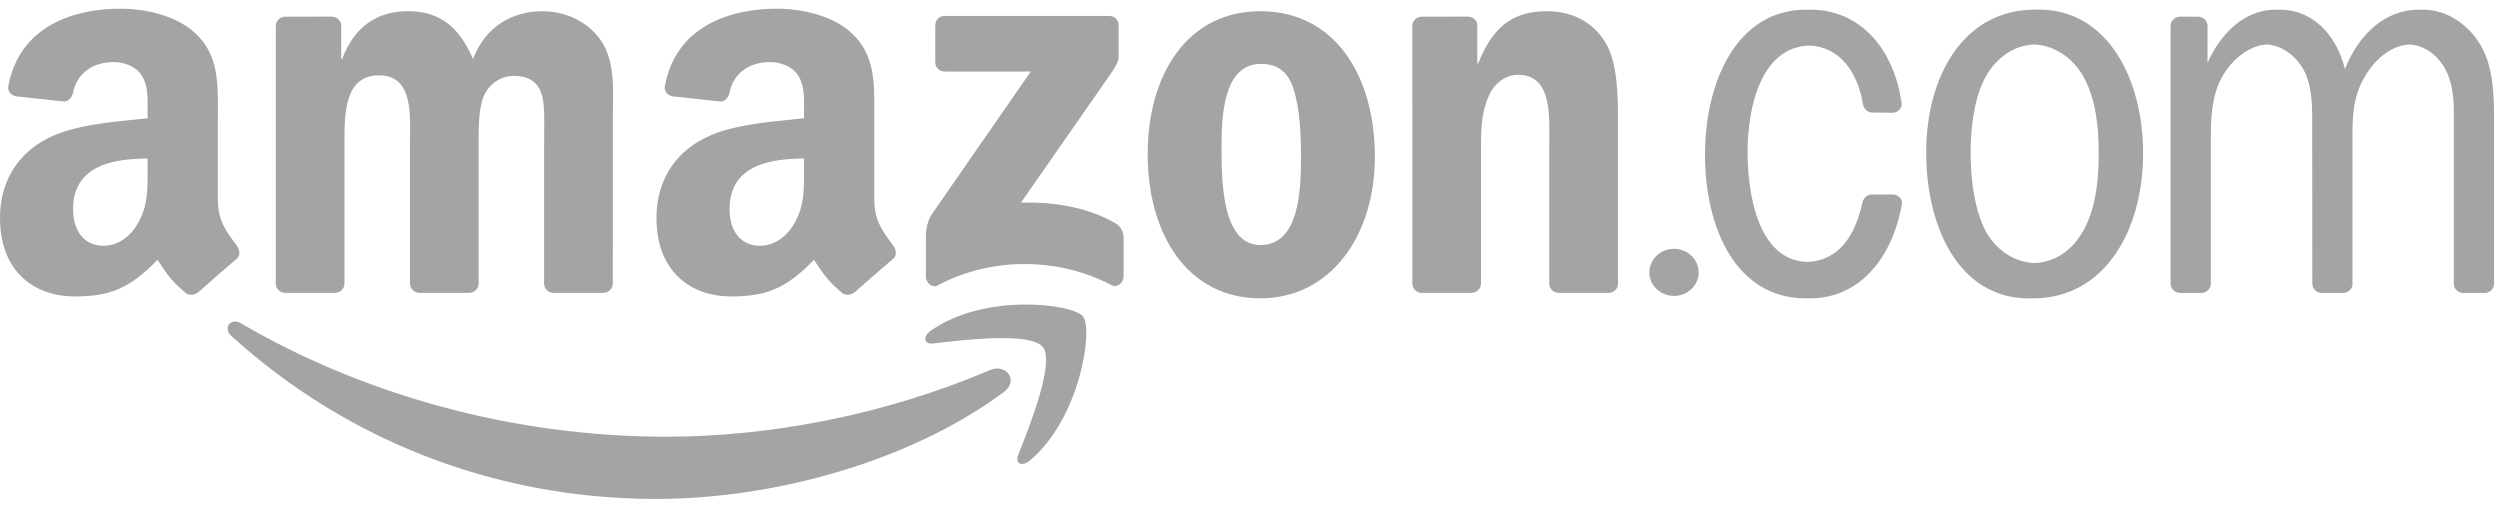
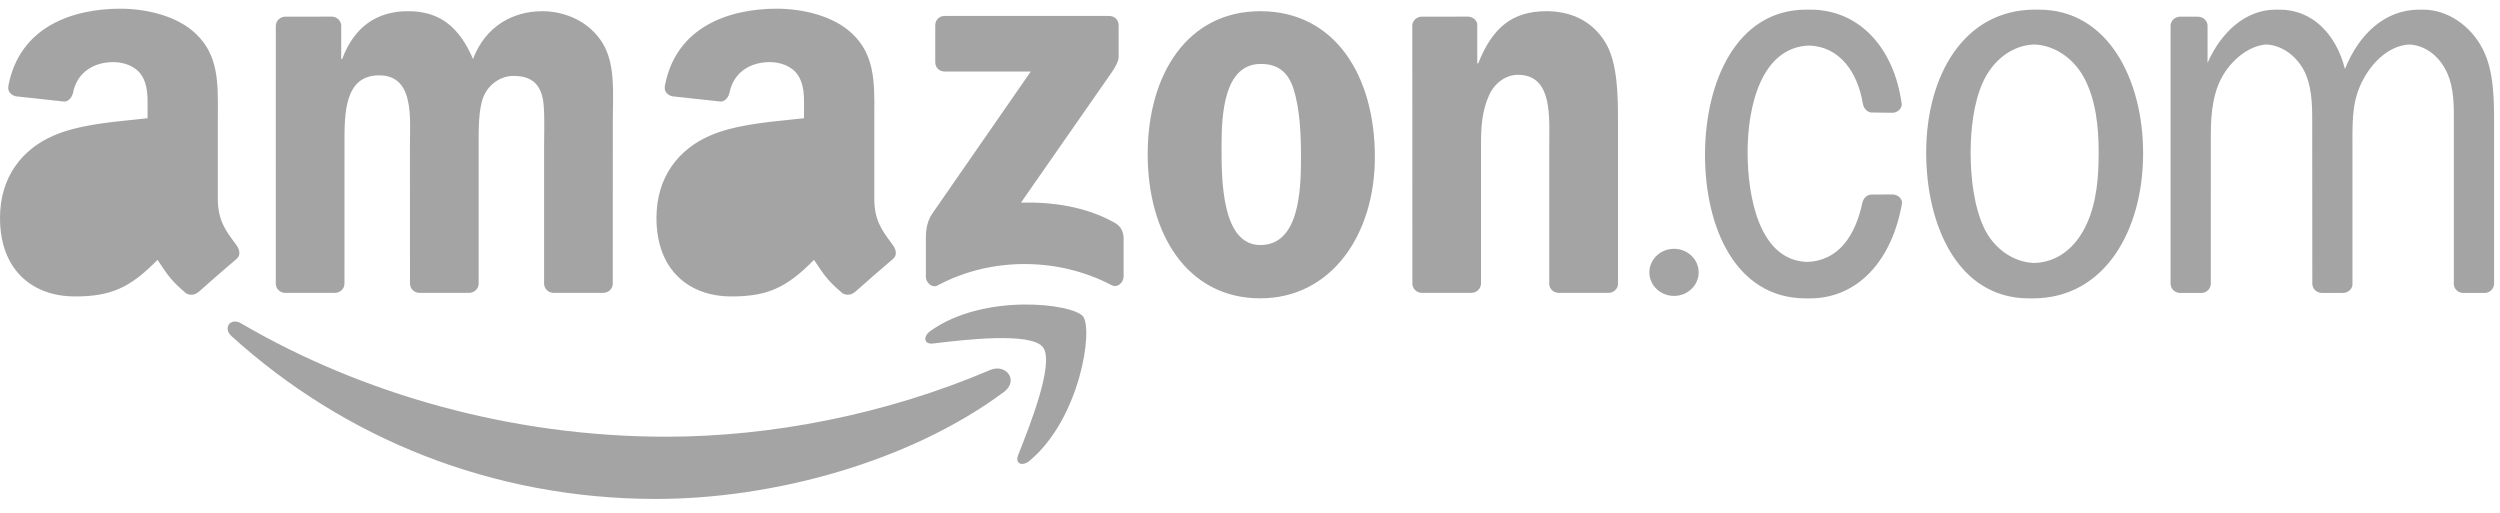
<svg xmlns="http://www.w3.org/2000/svg" width="161" height="33" viewBox="0 0 161 33" fill="none">
-   <path fill-rule="evenodd" clip-rule="evenodd" d="M11.992 18.895C12.233 19.025 12.541 19.012 12.754 18.82L12.762 18.827C13.405 18.251 14.576 17.228 15.235 16.673C15.498 16.458 15.451 16.107 15.246 15.812C15.183 15.725 15.119 15.639 15.057 15.554C14.529 14.841 14.028 14.164 14.028 12.807V7.755C14.028 7.581 14.03 7.408 14.03 7.237C14.042 5.298 14.052 3.529 12.611 2.174C11.373 0.981 9.322 0.56 7.753 0.56C4.684 0.56 1.259 1.712 0.541 5.525C0.465 5.93 0.759 6.143 1.023 6.202L4.148 6.542C4.441 6.528 4.653 6.239 4.709 5.947C4.977 4.633 6.071 3.999 7.301 3.999C7.964 3.999 8.719 4.245 9.111 4.842C9.516 5.439 9.51 6.233 9.504 6.947C9.503 7.03 9.503 7.113 9.503 7.193V7.614C9.213 7.647 8.909 7.678 8.595 7.71C6.891 7.884 4.917 8.085 3.439 8.738C1.418 9.615 0 11.405 0 14.037C0 17.407 2.111 19.091 4.827 19.091C7.12 19.091 8.374 18.547 10.144 16.734C10.233 16.865 10.314 16.985 10.389 17.098C10.809 17.724 11.085 18.137 11.992 18.895ZM9.503 11.079C9.503 11.024 9.503 10.969 9.503 10.914V10.212C7.17 10.212 4.706 10.714 4.706 13.476C4.706 14.879 5.43 15.827 6.667 15.827C7.572 15.827 8.387 15.266 8.899 14.353C9.505 13.28 9.504 12.27 9.503 11.079ZM55.031 18.82C54.817 19.012 54.51 19.025 54.269 18.895C53.361 18.136 53.085 17.723 52.665 17.096L52.665 17.096C52.59 16.983 52.51 16.864 52.42 16.734C50.65 18.547 49.396 19.091 47.103 19.091C44.388 19.091 42.276 17.407 42.276 14.037C42.276 11.405 43.694 9.615 45.715 8.738C47.194 8.085 49.167 7.884 50.872 7.71C51.185 7.678 51.489 7.647 51.779 7.614V7.193C51.779 7.113 51.78 7.031 51.781 6.949V6.948C51.786 6.234 51.793 5.439 51.387 4.842C50.995 4.245 50.241 3.999 49.577 3.999C48.347 3.999 47.254 4.633 46.985 5.947C46.929 6.239 46.717 6.528 46.425 6.542L43.299 6.202C43.035 6.143 42.742 5.93 42.818 5.525C43.536 1.712 46.961 0.56 50.03 0.56C51.598 0.56 53.65 0.981 54.887 2.174C56.328 3.529 56.318 5.297 56.307 7.236C56.306 7.408 56.305 7.581 56.305 7.755V12.807C56.305 14.163 56.805 14.84 57.332 15.553L57.332 15.553C57.395 15.638 57.459 15.724 57.522 15.812C57.728 16.107 57.774 16.458 57.511 16.673C56.853 17.228 55.682 18.251 55.038 18.827L55.031 18.82ZM51.779 10.914L51.78 11.078C51.781 12.269 51.782 13.279 51.176 14.353C50.663 15.266 49.849 15.827 48.943 15.827C47.706 15.827 46.983 14.879 46.983 13.476C46.983 10.714 49.446 10.212 51.779 10.212V10.914ZM139.785 18.267C139.785 18.593 140.052 18.855 140.387 18.866H141.797C142.12 18.845 142.376 18.587 142.376 18.268L142.377 8.675C142.377 7.204 142.527 5.768 143.31 4.613C143.919 3.702 144.946 2.922 145.961 2.865C146.94 2.917 147.874 3.57 148.395 4.577C148.846 5.453 148.906 6.609 148.906 7.589L148.913 18.267C148.913 18.593 149.181 18.855 149.515 18.866H150.925C151.22 18.846 151.458 18.631 151.499 18.355V9.27L151.498 9.104C151.497 7.503 151.497 6.246 152.341 4.857C153.009 3.742 154.042 2.921 155.168 2.865C156.176 2.916 157.113 3.606 157.606 4.717C158.039 5.695 158.034 6.815 158.028 7.898V7.899V7.901V7.902V7.903C158.028 8.021 158.027 8.138 158.027 8.255V18.349C158.068 18.637 158.318 18.856 158.623 18.866H160.04C160.364 18.845 160.619 18.587 160.619 18.268L160.619 8.255L160.619 8.072V8.072C160.62 6.465 160.622 4.593 159.897 3.177C159.114 1.636 157.609 0.62 156.044 0.62L155.915 0.622L155.799 0.62C153.586 0.62 151.906 2.209 151.015 4.446C150.444 2.18 148.905 0.62 146.802 0.62L146.683 0.622L146.559 0.62C144.576 0.62 143.008 2.127 142.166 4.05V1.623C142.14 1.314 141.872 1.075 141.546 1.075L140.363 1.075C140.055 1.095 139.808 1.329 139.785 1.623V18.267ZM18.337 18.861H21.562C21.906 18.861 22.185 18.595 22.184 18.262L22.185 9.441L22.185 9.232C22.182 7.328 22.178 4.853 24.413 4.853C26.469 4.853 26.434 7.059 26.406 8.853V8.853V8.853V8.853V8.853V8.853V8.853V8.853V8.853C26.403 9.056 26.4 9.253 26.4 9.441L26.403 18.264C26.403 18.583 26.659 18.84 26.982 18.861H30.203C30.547 18.861 30.826 18.595 30.826 18.262V9.441C30.826 9.37 30.825 9.296 30.825 9.22C30.823 8.288 30.82 7.031 31.126 6.254C31.457 5.413 32.27 4.888 33.053 4.888C33.986 4.888 34.709 5.203 34.949 6.324C35.071 6.862 35.055 8.108 35.044 8.936L35.044 8.937C35.042 9.134 35.04 9.307 35.04 9.441L35.04 18.264C35.04 18.583 35.296 18.84 35.619 18.861H38.841C39.184 18.861 39.463 18.595 39.463 18.262L39.465 7.76C39.465 7.502 39.47 7.239 39.474 6.974C39.5 5.401 39.528 3.74 38.652 2.542C37.749 1.281 36.274 0.721 34.919 0.721C33.023 0.721 31.247 1.701 30.464 3.803C29.561 1.701 28.296 0.721 26.279 0.721C24.293 0.721 22.818 1.701 22.035 3.803H21.975V1.63C21.955 1.326 21.703 1.087 21.388 1.071L18.385 1.072C18.041 1.072 17.763 1.338 17.763 1.671L17.761 18.313C17.785 18.609 18.03 18.841 18.337 18.861ZM60.23 4.008V1.63C60.231 1.268 60.503 1.027 60.829 1.028L71.43 1.027C71.769 1.027 72.041 1.275 72.041 1.627L72.041 3.667C72.038 4.009 71.752 4.455 71.243 5.164L65.752 13.047C67.79 12.999 69.946 13.305 71.798 14.352C72.216 14.588 72.328 14.938 72.36 15.28V17.817C72.36 18.167 71.98 18.572 71.58 18.361C68.317 16.643 63.987 16.455 60.38 18.382C60.011 18.58 59.625 18.181 59.625 17.831V15.419C59.625 15.033 59.632 14.373 60.019 13.784L66.381 4.608L60.842 4.607C60.504 4.607 60.232 4.364 60.23 4.008ZM60.103 22.12C62.059 21.885 66.389 21.364 67.163 22.359C67.937 23.356 66.303 27.459 65.572 29.296L65.571 29.3C65.349 29.855 65.824 30.079 66.324 29.659C69.572 26.927 70.411 21.203 69.746 20.376C69.086 19.557 63.407 18.85 59.942 21.297C59.409 21.674 59.501 22.193 60.092 22.121L60.103 22.12ZM42.254 32.132C49.812 32.132 58.589 29.743 64.643 25.251C65.645 24.507 64.787 23.392 63.763 23.829C56.976 26.723 49.6 28.124 42.89 28.124C32.943 28.124 23.312 25.379 15.524 20.823C14.843 20.424 14.338 21.127 14.904 21.641C22.123 28.195 31.661 32.132 42.254 32.132ZM81.197 4.117C78.818 4.117 78.668 7.374 78.668 9.406L78.668 9.476C78.667 11.536 78.667 15.78 81.167 15.78C83.665 15.78 83.785 12.277 83.785 10.141C83.785 8.741 83.725 7.059 83.304 5.728C82.942 4.573 82.22 4.117 81.197 4.117ZM81.167 0.721C85.953 0.721 88.542 4.853 88.542 10.106C88.542 15.184 85.683 19.212 81.167 19.212C76.47 19.212 73.911 15.079 73.911 9.931C73.911 4.748 76.5 0.721 81.167 0.721ZM91.536 18.861H94.749C95.093 18.861 95.371 18.595 95.377 18.262V9.301C95.377 8.18 95.438 7.164 95.889 6.149C96.25 5.343 96.972 4.818 97.755 4.818C99.81 4.818 99.79 7.082 99.775 8.863L99.775 8.865C99.774 9.014 99.772 9.16 99.772 9.301V18.337C99.808 18.622 100.048 18.842 100.347 18.861H103.58C103.898 18.861 104.161 18.632 104.198 18.337V7.865C104.198 6.254 104.198 4.013 103.355 2.682C102.452 1.246 101.036 0.721 99.592 0.721C97.364 0.721 96.1 1.806 95.197 4.083H95.136V1.537C95.077 1.279 94.845 1.085 94.563 1.071L91.572 1.072C91.247 1.072 90.98 1.311 90.952 1.615L90.957 18.264C90.957 18.583 91.213 18.84 91.536 18.861ZM106.219 17.541C106.219 16.703 106.93 16.024 107.807 16.024C108.684 16.024 109.394 16.703 109.394 17.541C109.394 18.378 108.684 19.057 107.807 19.057C106.93 19.057 106.219 18.378 106.219 17.541ZM131.006 16.937C132.511 16.888 133.699 15.95 134.402 14.383C135.033 12.983 135.154 11.371 135.154 9.831C135.154 8.149 134.973 6.399 134.191 4.963C133.49 3.707 132.281 2.911 131.001 2.864C129.575 2.916 128.305 3.885 127.661 5.383C127.09 6.679 126.909 8.395 126.909 9.831C126.909 11.441 127.12 13.297 127.782 14.698C128.425 16.026 129.666 16.89 131.006 16.937ZM130.669 19.216C126.093 19.216 124.046 14.523 124.046 9.831C124.046 4.892 126.455 0.62 131.06 0.62L131.179 0.621L131.304 0.62C135.789 0.62 138.017 5.173 138.017 9.865C138.017 14.839 135.548 19.216 130.912 19.216L130.794 19.215L130.669 19.216ZM119.95 13.002C119.502 15.148 118.424 16.803 116.37 16.868C113.279 16.765 112.545 12.631 112.545 9.795C112.545 6.858 113.425 3.033 116.516 2.933C118.456 2.998 119.621 4.619 119.963 6.658C120.008 6.944 120.204 7.203 120.499 7.245L121.923 7.262C122.22 7.228 122.473 6.99 122.473 6.716C121.984 3.064 119.733 0.62 116.579 0.62L116.455 0.621L116.335 0.62C111.789 0.62 109.802 5.348 109.802 9.971C109.802 14.629 111.759 19.216 116.305 19.216L116.423 19.215L116.549 19.216C119.672 19.216 121.863 16.736 122.49 13.087C122.514 12.786 122.22 12.54 121.9 12.523L120.541 12.529C120.241 12.529 120.037 12.735 119.95 13.002Z" fill="#A4A4A4" />
+   <path fillRule="evenodd" clipRule="evenodd" d="M11.992 18.895C12.233 19.025 12.541 19.012 12.754 18.82L12.762 18.827C13.405 18.251 14.576 17.228 15.235 16.673C15.498 16.458 15.451 16.107 15.246 15.812C15.183 15.725 15.119 15.639 15.057 15.554C14.529 14.841 14.028 14.164 14.028 12.807V7.755C14.028 7.581 14.03 7.408 14.03 7.237C14.042 5.298 14.052 3.529 12.611 2.174C11.373 0.981 9.322 0.56 7.753 0.56C4.684 0.56 1.259 1.712 0.541 5.525C0.465 5.93 0.759 6.143 1.023 6.202L4.148 6.542C4.441 6.528 4.653 6.239 4.709 5.947C4.977 4.633 6.071 3.999 7.301 3.999C7.964 3.999 8.719 4.245 9.111 4.842C9.516 5.439 9.51 6.233 9.504 6.947C9.503 7.03 9.503 7.113 9.503 7.193V7.614C9.213 7.647 8.909 7.678 8.595 7.71C6.891 7.884 4.917 8.085 3.439 8.738C1.418 9.615 0 11.405 0 14.037C0 17.407 2.111 19.091 4.827 19.091C7.12 19.091 8.374 18.547 10.144 16.734C10.233 16.865 10.314 16.985 10.389 17.098C10.809 17.724 11.085 18.137 11.992 18.895ZM9.503 11.079C9.503 11.024 9.503 10.969 9.503 10.914V10.212C7.17 10.212 4.706 10.714 4.706 13.476C4.706 14.879 5.43 15.827 6.667 15.827C7.572 15.827 8.387 15.266 8.899 14.353C9.505 13.28 9.504 12.27 9.503 11.079ZM55.031 18.82C54.817 19.012 54.51 19.025 54.269 18.895C53.361 18.136 53.085 17.723 52.665 17.096L52.665 17.096C52.59 16.983 52.51 16.864 52.42 16.734C50.65 18.547 49.396 19.091 47.103 19.091C44.388 19.091 42.276 17.407 42.276 14.037C42.276 11.405 43.694 9.615 45.715 8.738C47.194 8.085 49.167 7.884 50.872 7.71C51.185 7.678 51.489 7.647 51.779 7.614V7.193C51.779 7.113 51.78 7.031 51.781 6.949V6.948C51.786 6.234 51.793 5.439 51.387 4.842C50.995 4.245 50.241 3.999 49.577 3.999C48.347 3.999 47.254 4.633 46.985 5.947C46.929 6.239 46.717 6.528 46.425 6.542L43.299 6.202C43.035 6.143 42.742 5.93 42.818 5.525C43.536 1.712 46.961 0.56 50.03 0.56C51.598 0.56 53.65 0.981 54.887 2.174C56.328 3.529 56.318 5.297 56.307 7.236C56.306 7.408 56.305 7.581 56.305 7.755V12.807C56.305 14.163 56.805 14.84 57.332 15.553L57.332 15.553C57.395 15.638 57.459 15.724 57.522 15.812C57.728 16.107 57.774 16.458 57.511 16.673C56.853 17.228 55.682 18.251 55.038 18.827L55.031 18.82ZM51.779 10.914L51.78 11.078C51.781 12.269 51.782 13.279 51.176 14.353C50.663 15.266 49.849 15.827 48.943 15.827C47.706 15.827 46.983 14.879 46.983 13.476C46.983 10.714 49.446 10.212 51.779 10.212V10.914ZM139.785 18.267C139.785 18.593 140.052 18.855 140.387 18.866H141.797C142.12 18.845 142.376 18.587 142.376 18.268L142.377 8.675C142.377 7.204 142.527 5.768 143.31 4.613C143.919 3.702 144.946 2.922 145.961 2.865C146.94 2.917 147.874 3.57 148.395 4.577C148.846 5.453 148.906 6.609 148.906 7.589L148.913 18.267C148.913 18.593 149.181 18.855 149.515 18.866H150.925C151.22 18.846 151.458 18.631 151.499 18.355V9.27L151.498 9.104C151.497 7.503 151.497 6.246 152.341 4.857C153.009 3.742 154.042 2.921 155.168 2.865C156.176 2.916 157.113 3.606 157.606 4.717C158.039 5.695 158.034 6.815 158.028 7.898V7.899V7.901V7.902V7.903C158.028 8.021 158.027 8.138 158.027 8.255V18.349C158.068 18.637 158.318 18.856 158.623 18.866H160.04C160.364 18.845 160.619 18.587 160.619 18.268L160.619 8.255L160.619 8.072V8.072C160.62 6.465 160.622 4.593 159.897 3.177C159.114 1.636 157.609 0.62 156.044 0.62L155.915 0.622L155.799 0.62C153.586 0.62 151.906 2.209 151.015 4.446C150.444 2.18 148.905 0.62 146.802 0.62L146.683 0.622L146.559 0.62C144.576 0.62 143.008 2.127 142.166 4.05V1.623C142.14 1.314 141.872 1.075 141.546 1.075L140.363 1.075C140.055 1.095 139.808 1.329 139.785 1.623V18.267ZM18.337 18.861H21.562C21.906 18.861 22.185 18.595 22.184 18.262L22.185 9.441L22.185 9.232C22.182 7.328 22.178 4.853 24.413 4.853C26.469 4.853 26.434 7.059 26.406 8.853V8.853V8.853V8.853V8.853V8.853V8.853V8.853V8.853C26.403 9.056 26.4 9.253 26.4 9.441L26.403 18.264C26.403 18.583 26.659 18.84 26.982 18.861H30.203C30.547 18.861 30.826 18.595 30.826 18.262V9.441C30.826 9.37 30.825 9.296 30.825 9.22C30.823 8.288 30.82 7.031 31.126 6.254C31.457 5.413 32.27 4.888 33.053 4.888C33.986 4.888 34.709 5.203 34.949 6.324C35.071 6.862 35.055 8.108 35.044 8.936L35.044 8.937C35.042 9.134 35.04 9.307 35.04 9.441L35.04 18.264C35.04 18.583 35.296 18.84 35.619 18.861H38.841C39.184 18.861 39.463 18.595 39.463 18.262L39.465 7.76C39.465 7.502 39.47 7.239 39.474 6.974C39.5 5.401 39.528 3.74 38.652 2.542C37.749 1.281 36.274 0.721 34.919 0.721C33.023 0.721 31.247 1.701 30.464 3.803C29.561 1.701 28.296 0.721 26.279 0.721C24.293 0.721 22.818 1.701 22.035 3.803H21.975V1.63C21.955 1.326 21.703 1.087 21.388 1.071L18.385 1.072C18.041 1.072 17.763 1.338 17.763 1.671L17.761 18.313C17.785 18.609 18.03 18.841 18.337 18.861ZM60.23 4.008V1.63C60.231 1.268 60.503 1.027 60.829 1.028L71.43 1.027C71.769 1.027 72.041 1.275 72.041 1.627L72.041 3.667C72.038 4.009 71.752 4.455 71.243 5.164L65.752 13.047C67.79 12.999 69.946 13.305 71.798 14.352C72.216 14.588 72.328 14.938 72.36 15.28V17.817C72.36 18.167 71.98 18.572 71.58 18.361C68.317 16.643 63.987 16.455 60.38 18.382C60.011 18.58 59.625 18.181 59.625 17.831V15.419C59.625 15.033 59.632 14.373 60.019 13.784L66.381 4.608L60.842 4.607C60.504 4.607 60.232 4.364 60.23 4.008ZM60.103 22.12C62.059 21.885 66.389 21.364 67.163 22.359C67.937 23.356 66.303 27.459 65.572 29.296L65.571 29.3C65.349 29.855 65.824 30.079 66.324 29.659C69.572 26.927 70.411 21.203 69.746 20.376C69.086 19.557 63.407 18.85 59.942 21.297C59.409 21.674 59.501 22.193 60.092 22.121L60.103 22.12ZM42.254 32.132C49.812 32.132 58.589 29.743 64.643 25.251C65.645 24.507 64.787 23.392 63.763 23.829C56.976 26.723 49.6 28.124 42.89 28.124C32.943 28.124 23.312 25.379 15.524 20.823C14.843 20.424 14.338 21.127 14.904 21.641C22.123 28.195 31.661 32.132 42.254 32.132ZM81.197 4.117C78.818 4.117 78.668 7.374 78.668 9.406L78.668 9.476C78.667 11.536 78.667 15.78 81.167 15.78C83.665 15.78 83.785 12.277 83.785 10.141C83.785 8.741 83.725 7.059 83.304 5.728C82.942 4.573 82.22 4.117 81.197 4.117ZM81.167 0.721C85.953 0.721 88.542 4.853 88.542 10.106C88.542 15.184 85.683 19.212 81.167 19.212C76.47 19.212 73.911 15.079 73.911 9.931C73.911 4.748 76.5 0.721 81.167 0.721ZM91.536 18.861H94.749C95.093 18.861 95.371 18.595 95.377 18.262V9.301C95.377 8.18 95.438 7.164 95.889 6.149C96.25 5.343 96.972 4.818 97.755 4.818C99.81 4.818 99.79 7.082 99.775 8.863L99.775 8.865C99.774 9.014 99.772 9.16 99.772 9.301V18.337C99.808 18.622 100.048 18.842 100.347 18.861H103.58C103.898 18.861 104.161 18.632 104.198 18.337V7.865C104.198 6.254 104.198 4.013 103.355 2.682C102.452 1.246 101.036 0.721 99.592 0.721C97.364 0.721 96.1 1.806 95.197 4.083H95.136V1.537C95.077 1.279 94.845 1.085 94.563 1.071L91.572 1.072C91.247 1.072 90.98 1.311 90.952 1.615L90.957 18.264C90.957 18.583 91.213 18.84 91.536 18.861ZM106.219 17.541C106.219 16.703 106.93 16.024 107.807 16.024C108.684 16.024 109.394 16.703 109.394 17.541C109.394 18.378 108.684 19.057 107.807 19.057C106.93 19.057 106.219 18.378 106.219 17.541ZM131.006 16.937C132.511 16.888 133.699 15.95 134.402 14.383C135.033 12.983 135.154 11.371 135.154 9.831C135.154 8.149 134.973 6.399 134.191 4.963C133.49 3.707 132.281 2.911 131.001 2.864C129.575 2.916 128.305 3.885 127.661 5.383C127.09 6.679 126.909 8.395 126.909 9.831C126.909 11.441 127.12 13.297 127.782 14.698C128.425 16.026 129.666 16.89 131.006 16.937ZM130.669 19.216C126.093 19.216 124.046 14.523 124.046 9.831C124.046 4.892 126.455 0.62 131.06 0.62L131.179 0.621L131.304 0.62C135.789 0.62 138.017 5.173 138.017 9.865C138.017 14.839 135.548 19.216 130.912 19.216L130.794 19.215L130.669 19.216ZM119.95 13.002C119.502 15.148 118.424 16.803 116.37 16.868C113.279 16.765 112.545 12.631 112.545 9.795C112.545 6.858 113.425 3.033 116.516 2.933C118.456 2.998 119.621 4.619 119.963 6.658C120.008 6.944 120.204 7.203 120.499 7.245L121.923 7.262C122.22 7.228 122.473 6.99 122.473 6.716C121.984 3.064 119.733 0.62 116.579 0.62L116.455 0.621L116.335 0.62C111.789 0.62 109.802 5.348 109.802 9.971C109.802 14.629 111.759 19.216 116.305 19.216L116.423 19.215L116.549 19.216C119.672 19.216 121.863 16.736 122.49 13.087C122.514 12.786 122.22 12.54 121.9 12.523L120.541 12.529C120.241 12.529 120.037 12.735 119.95 13.002Z" fill="#A4A4A4" />
</svg>
